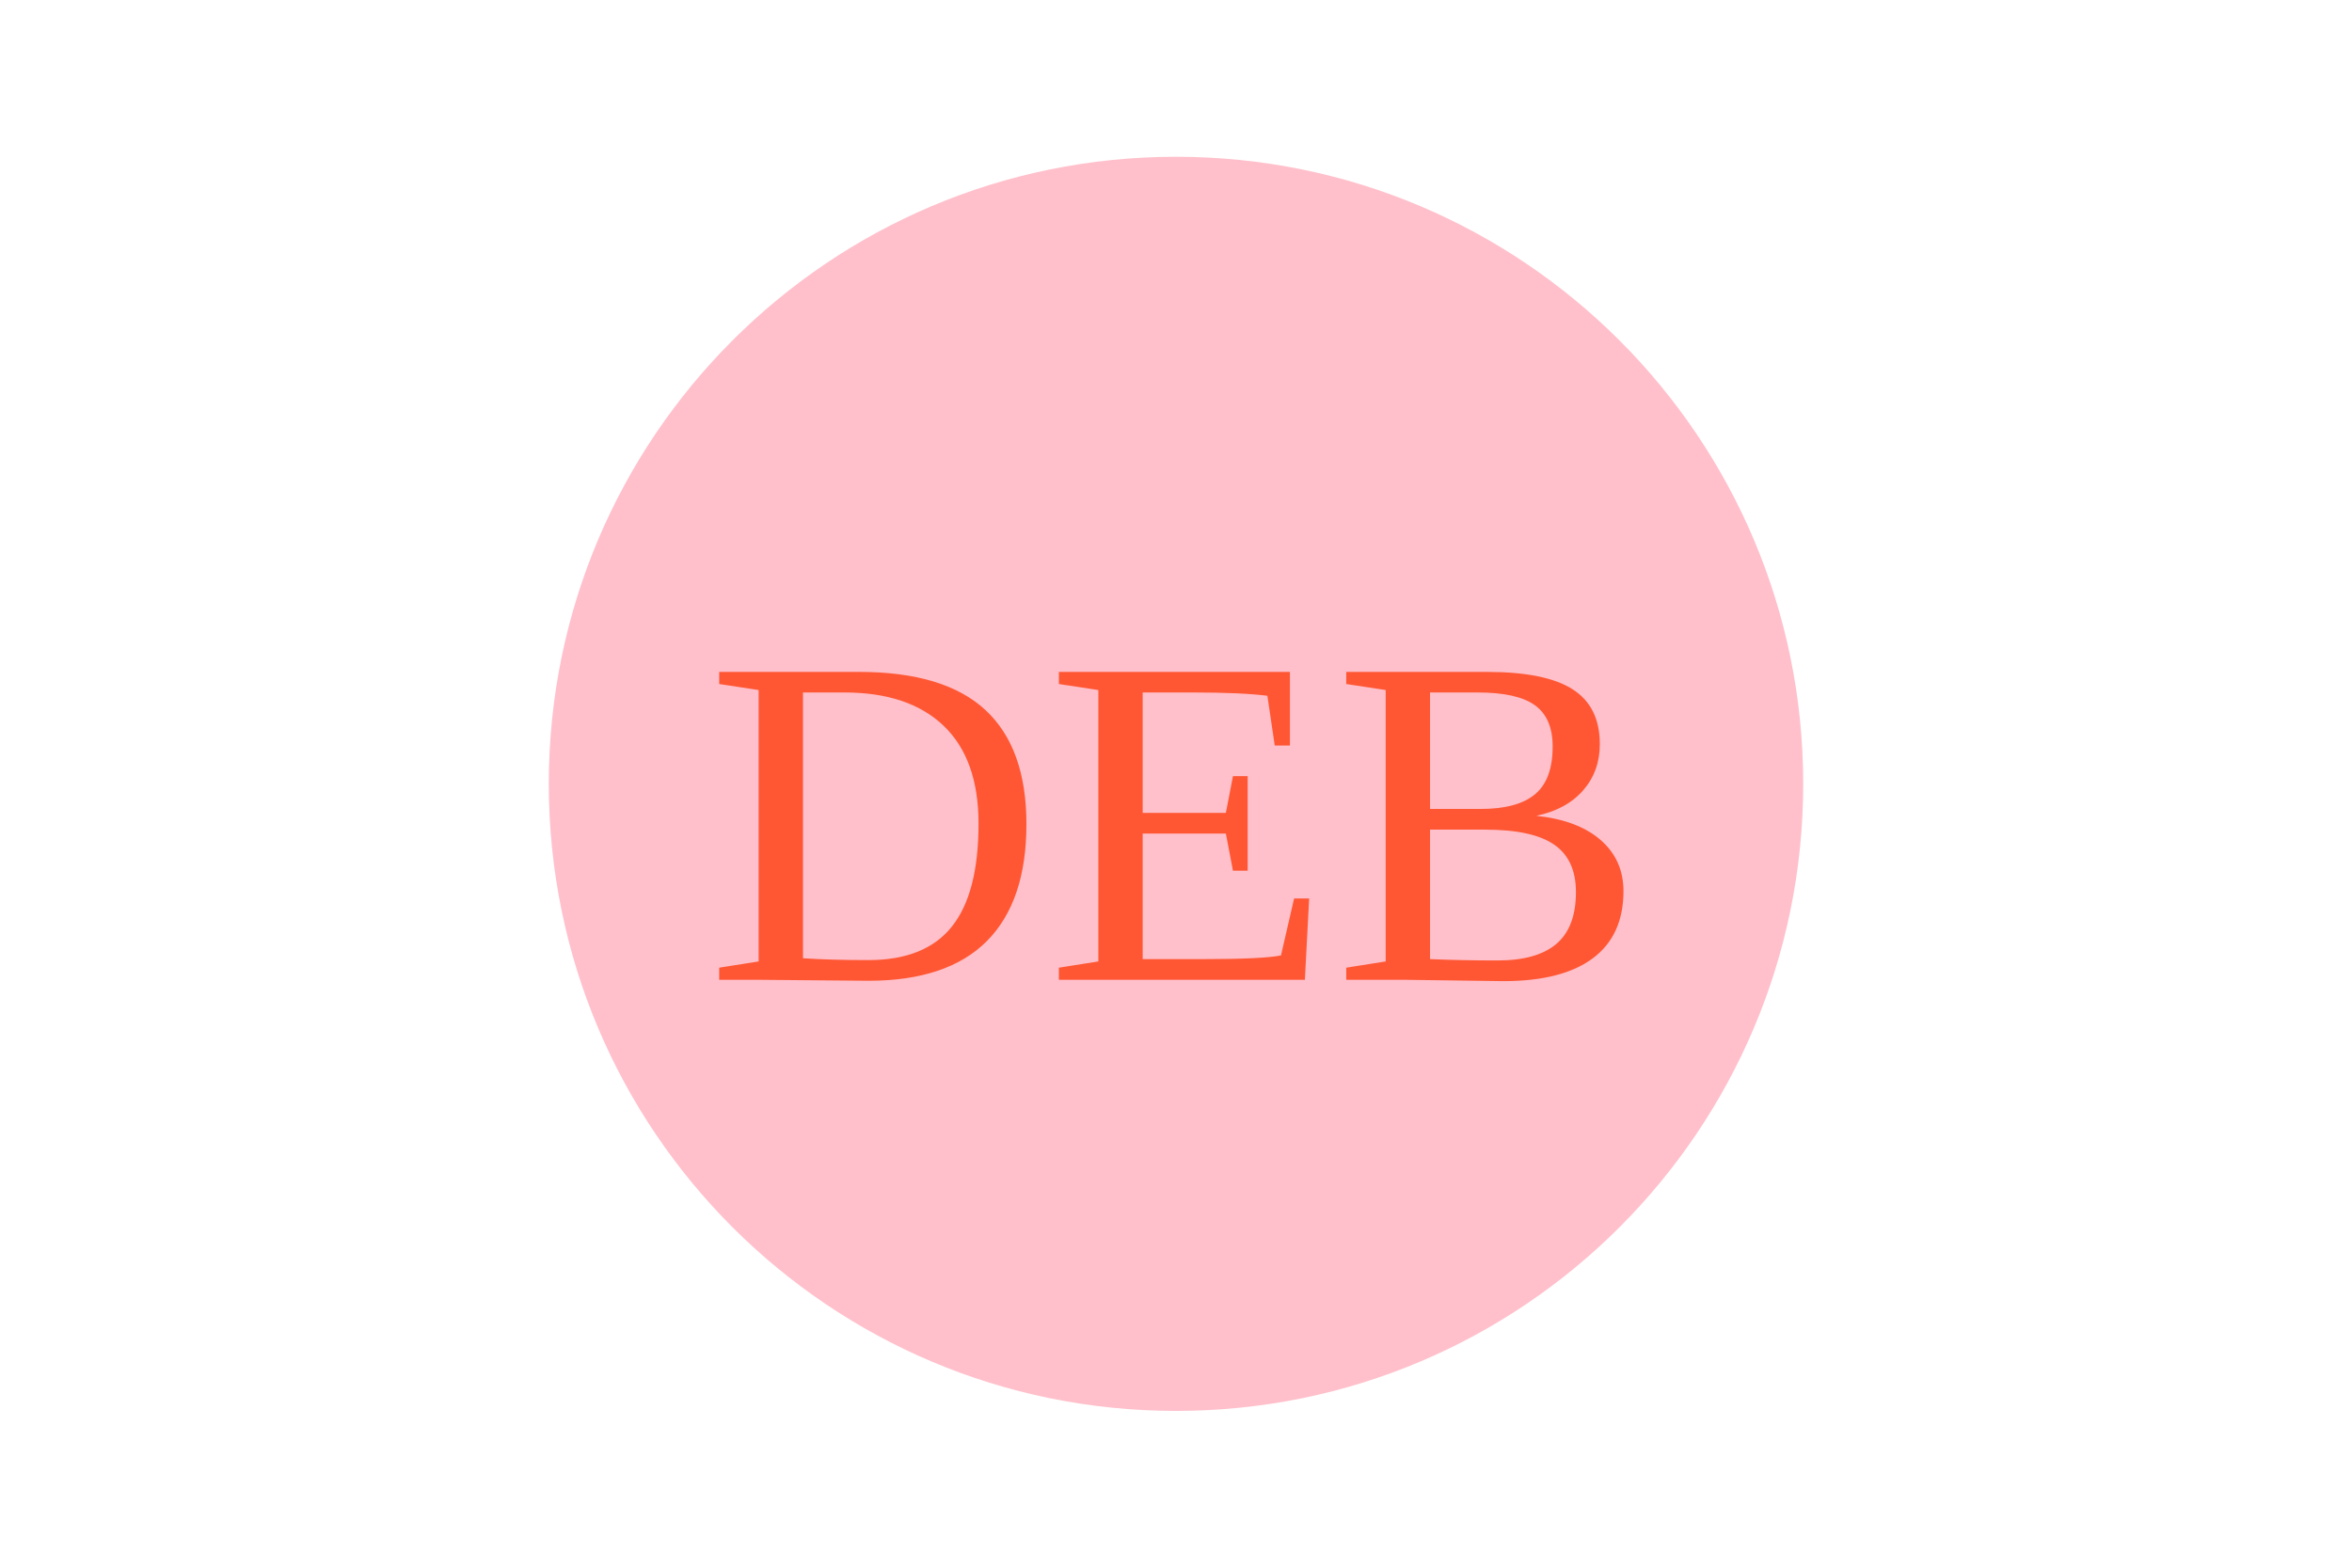
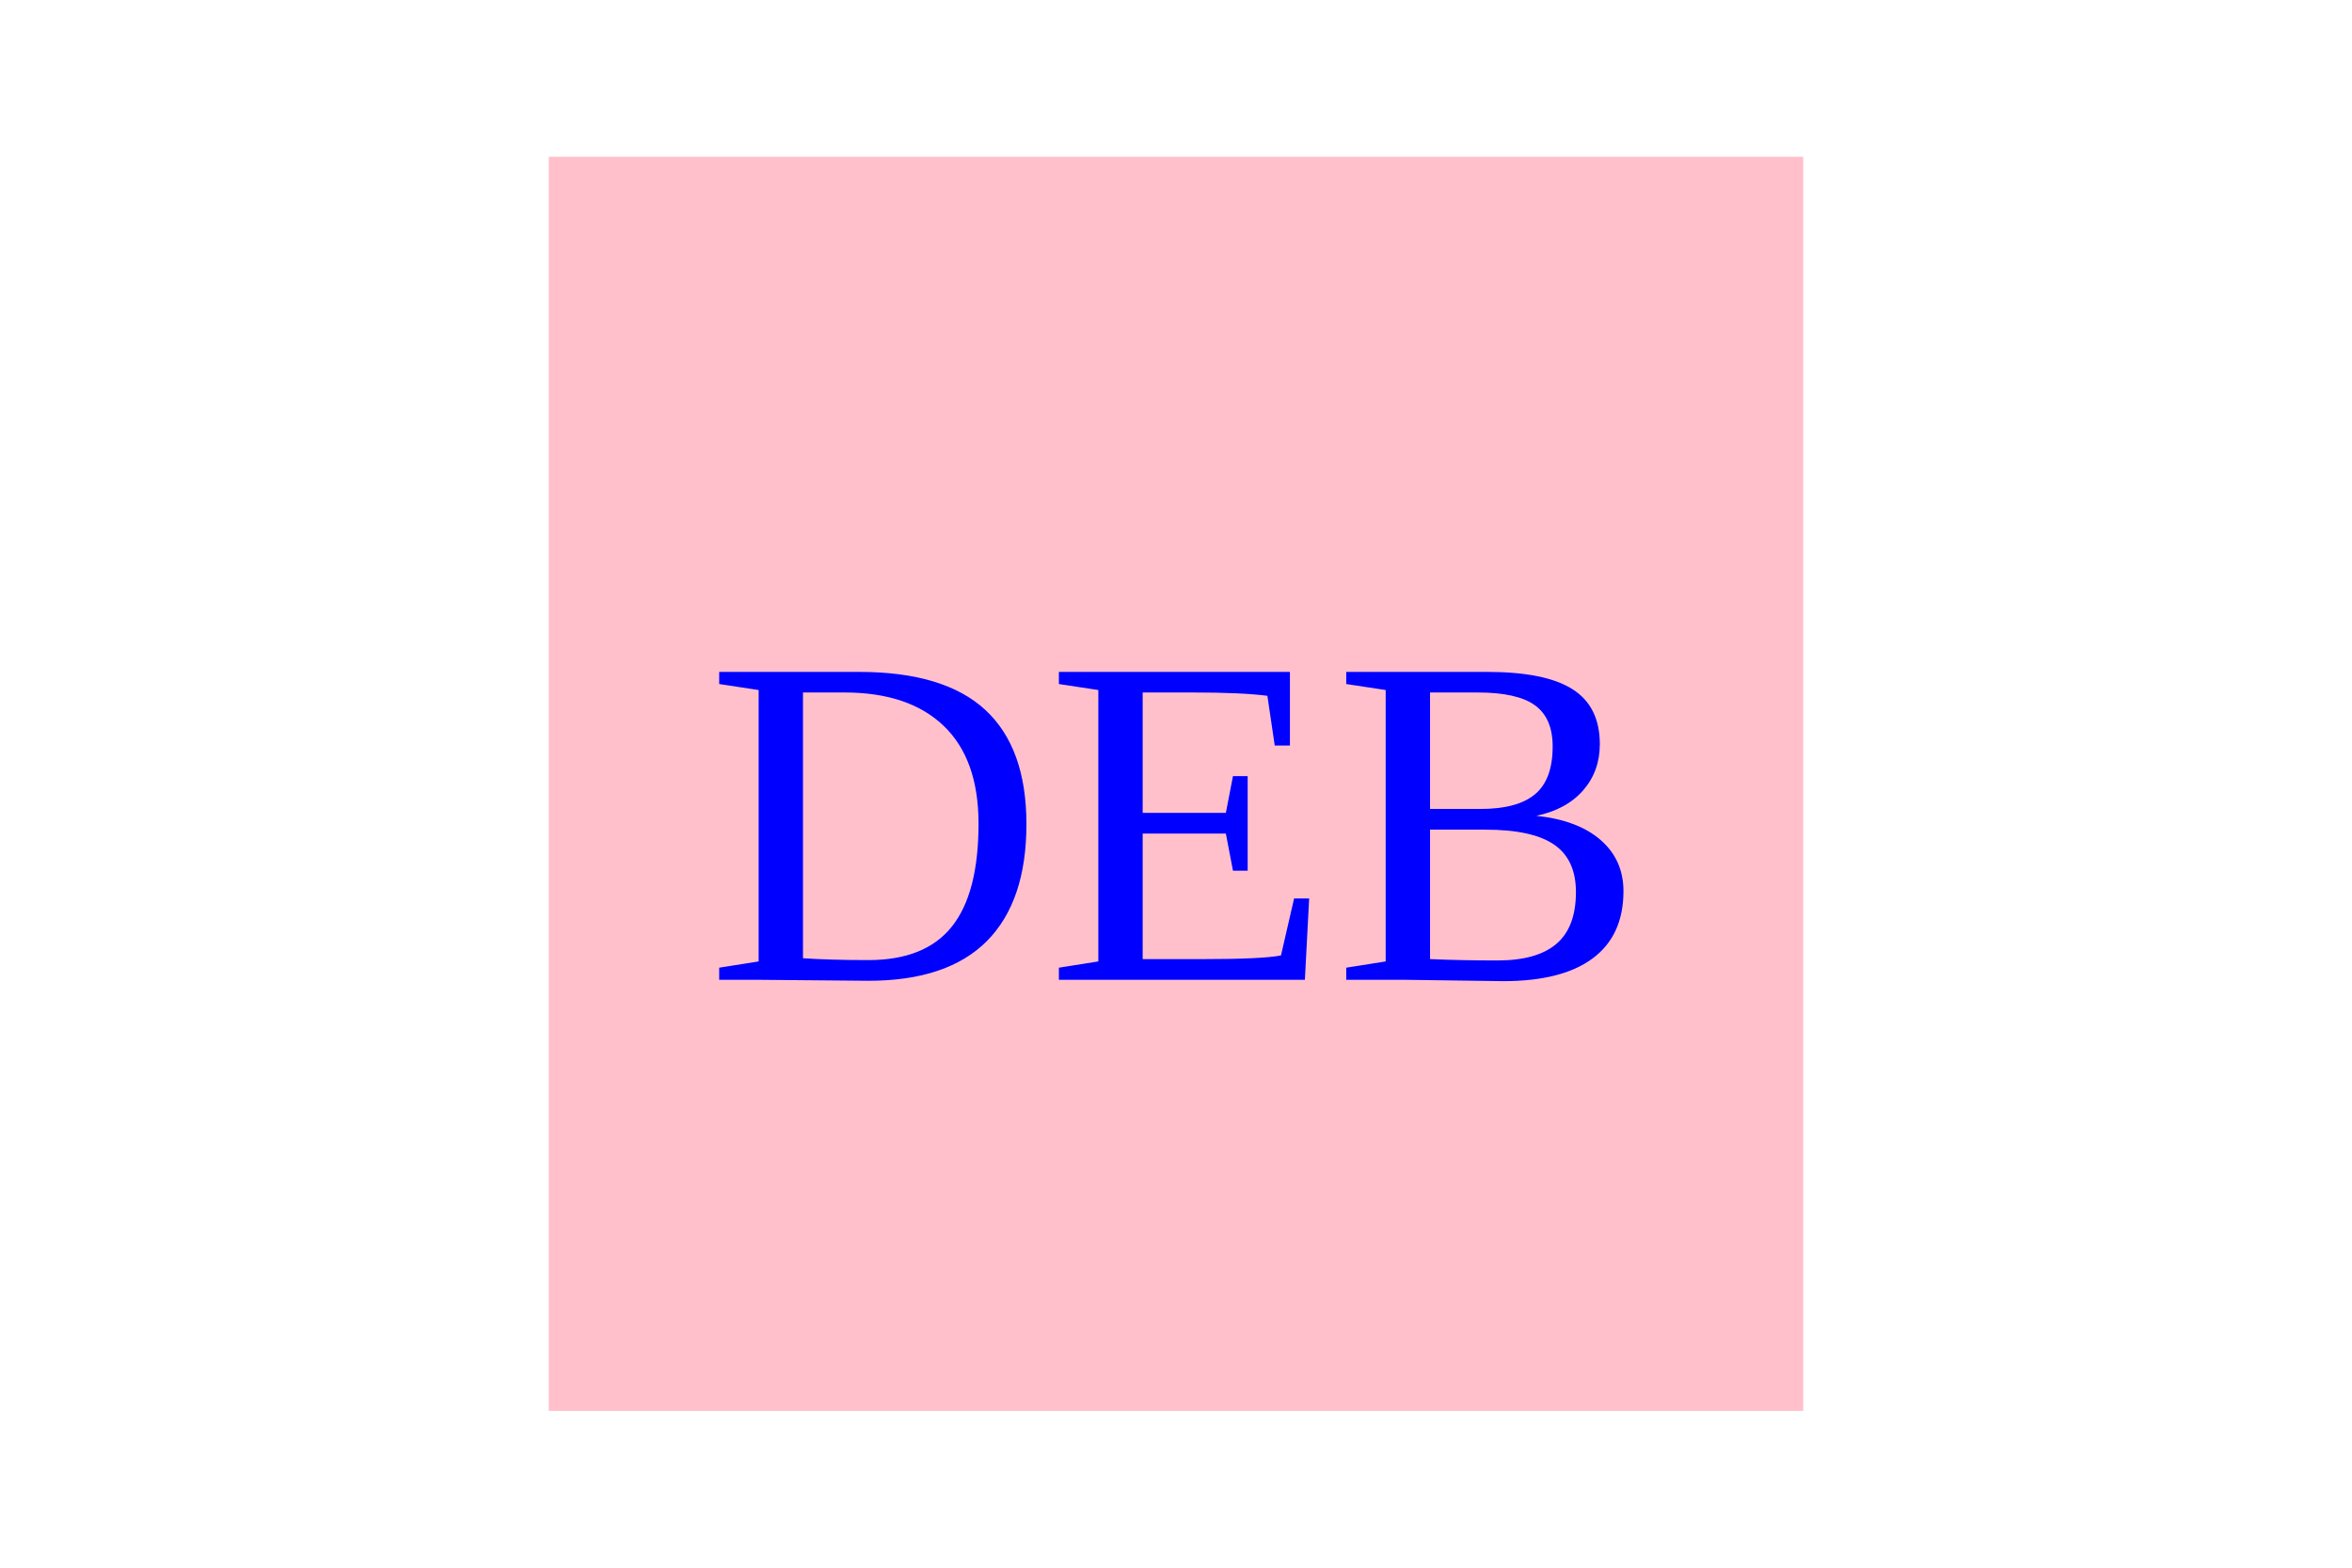
<svg xmlns="http://www.w3.org/2000/svg" width="300" height="200">
-   <circle cx="150" cy="100" r="80" fill="Pink" />
-   <text x="150" y="125" font-size="60" text-anchor="middle" fill="#FF5733">DEB</text>
+   <rect x="70" y="20" width="160" height="160" fill="Pink" />
+   <text x="150" y="125" font-size="60" text-anchor="middle" fill="Blue">DEB</text>
</svg>
